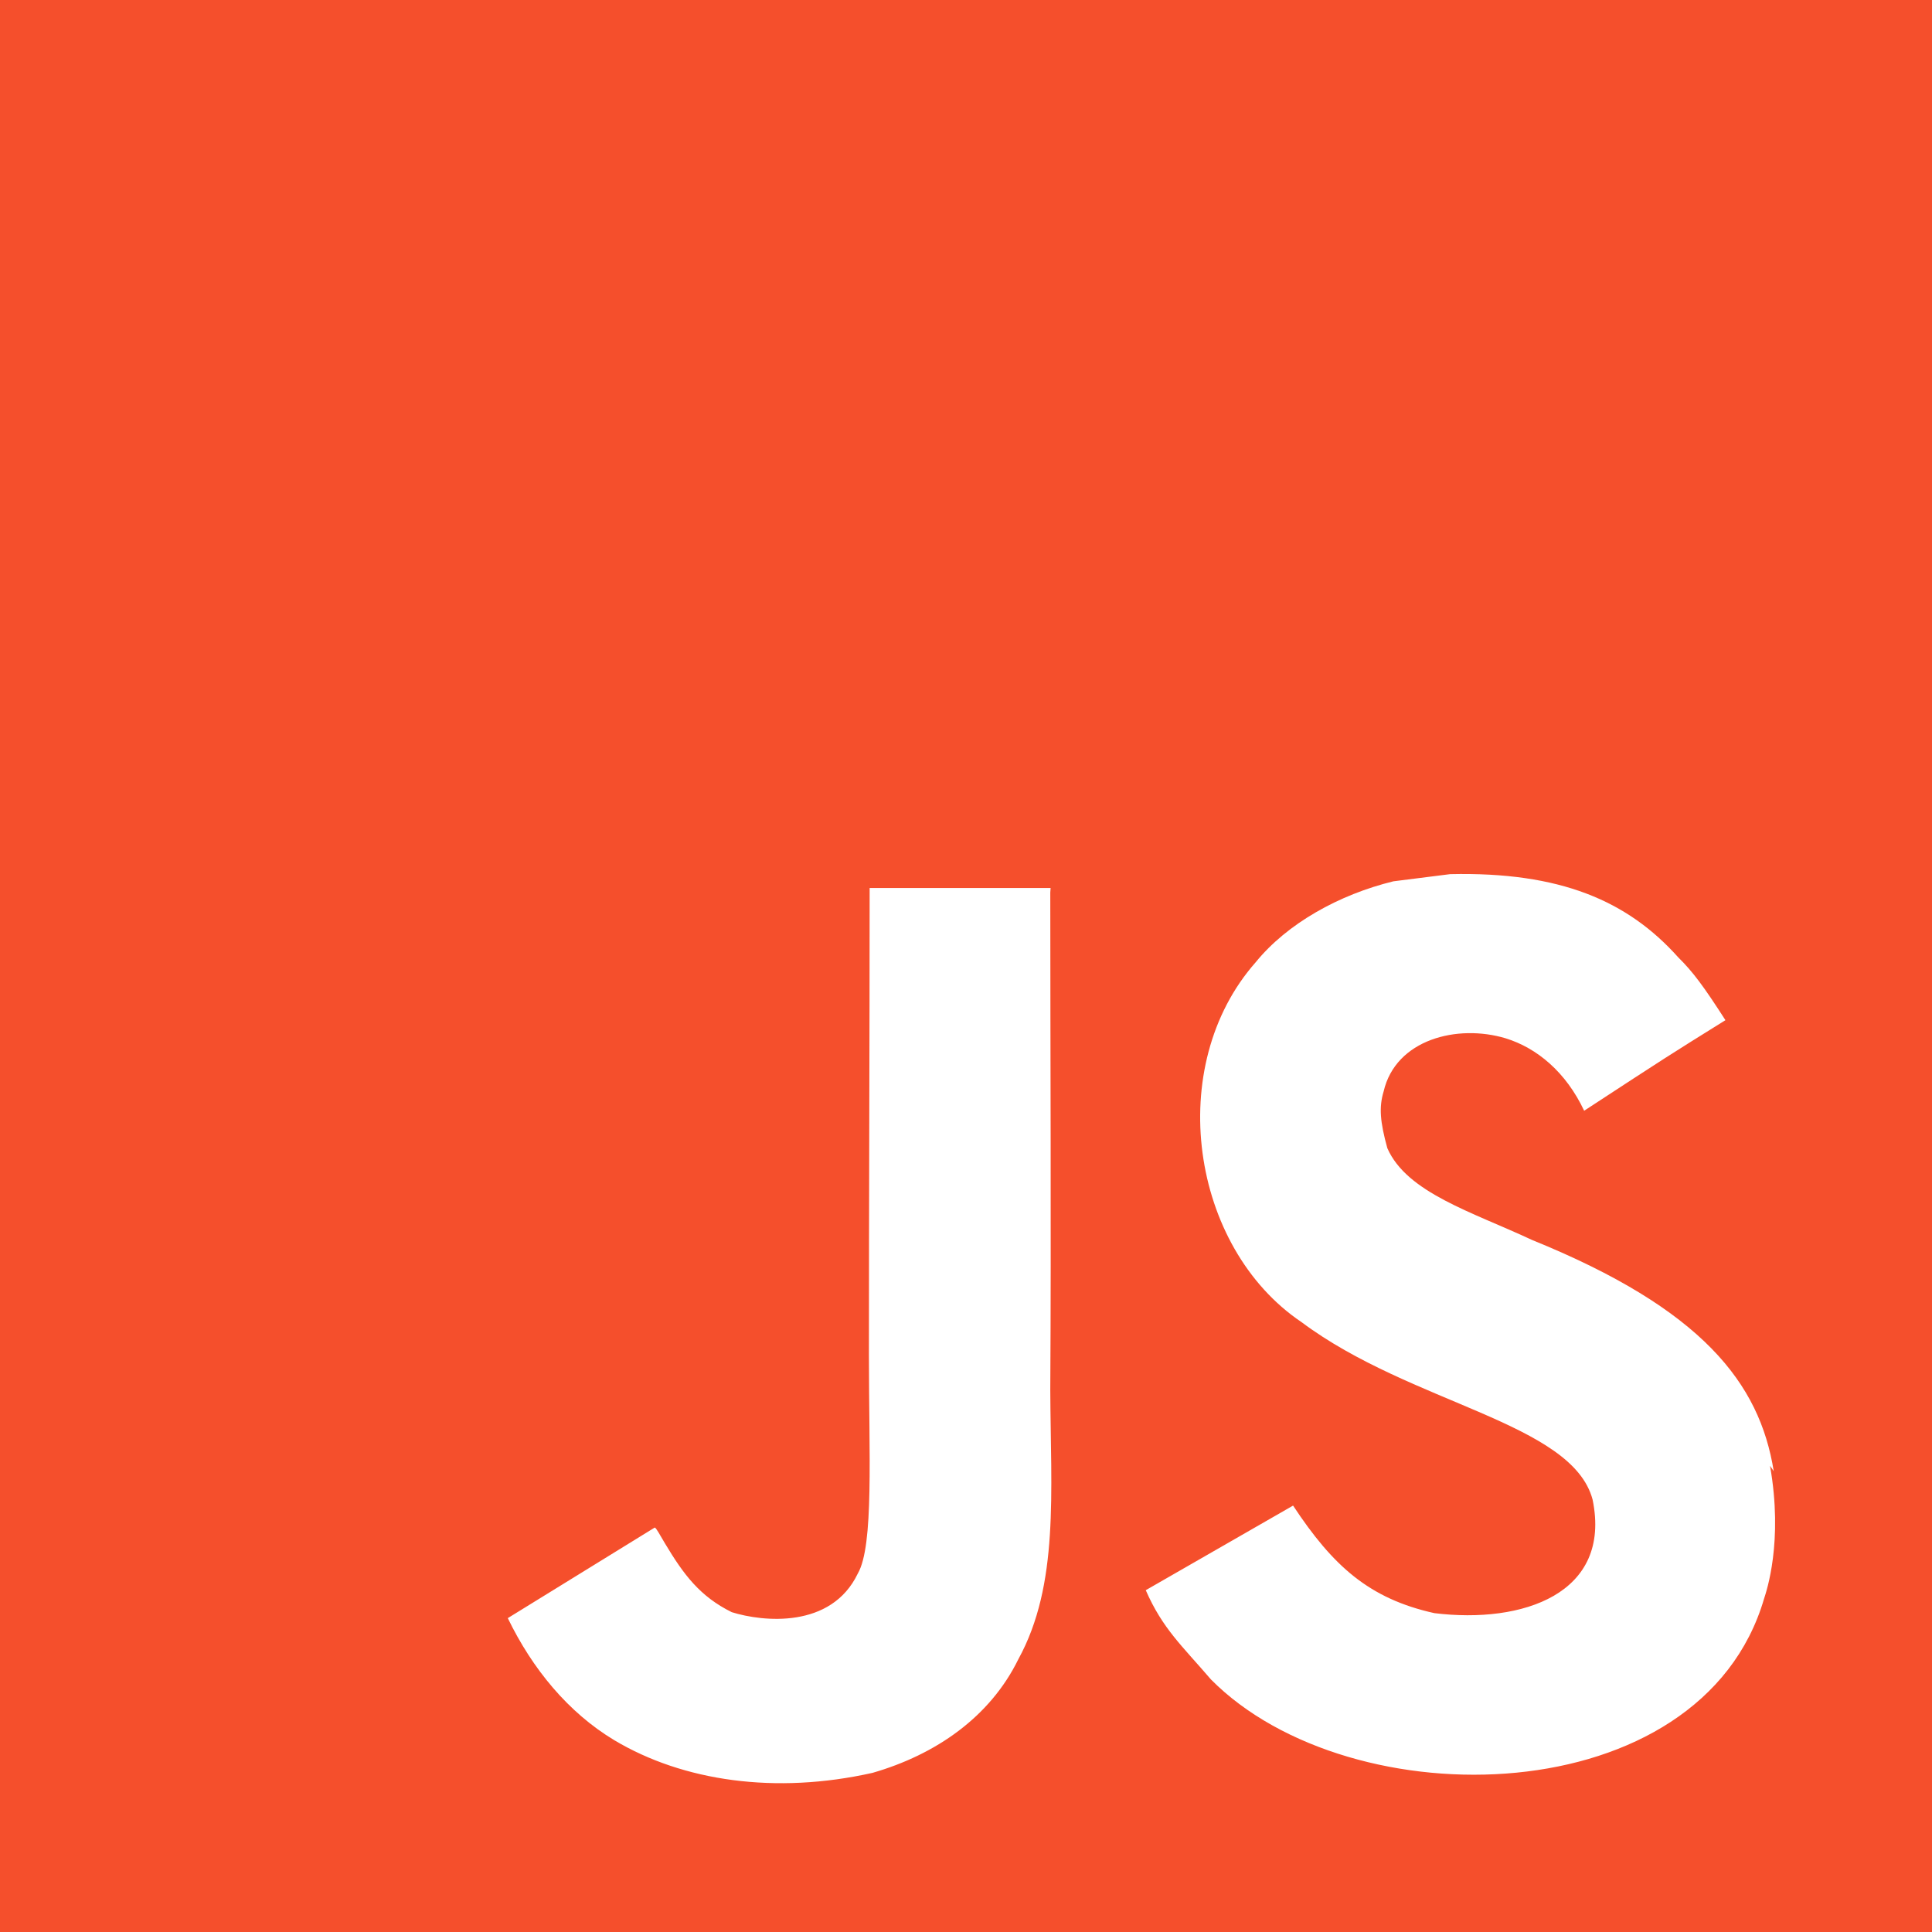
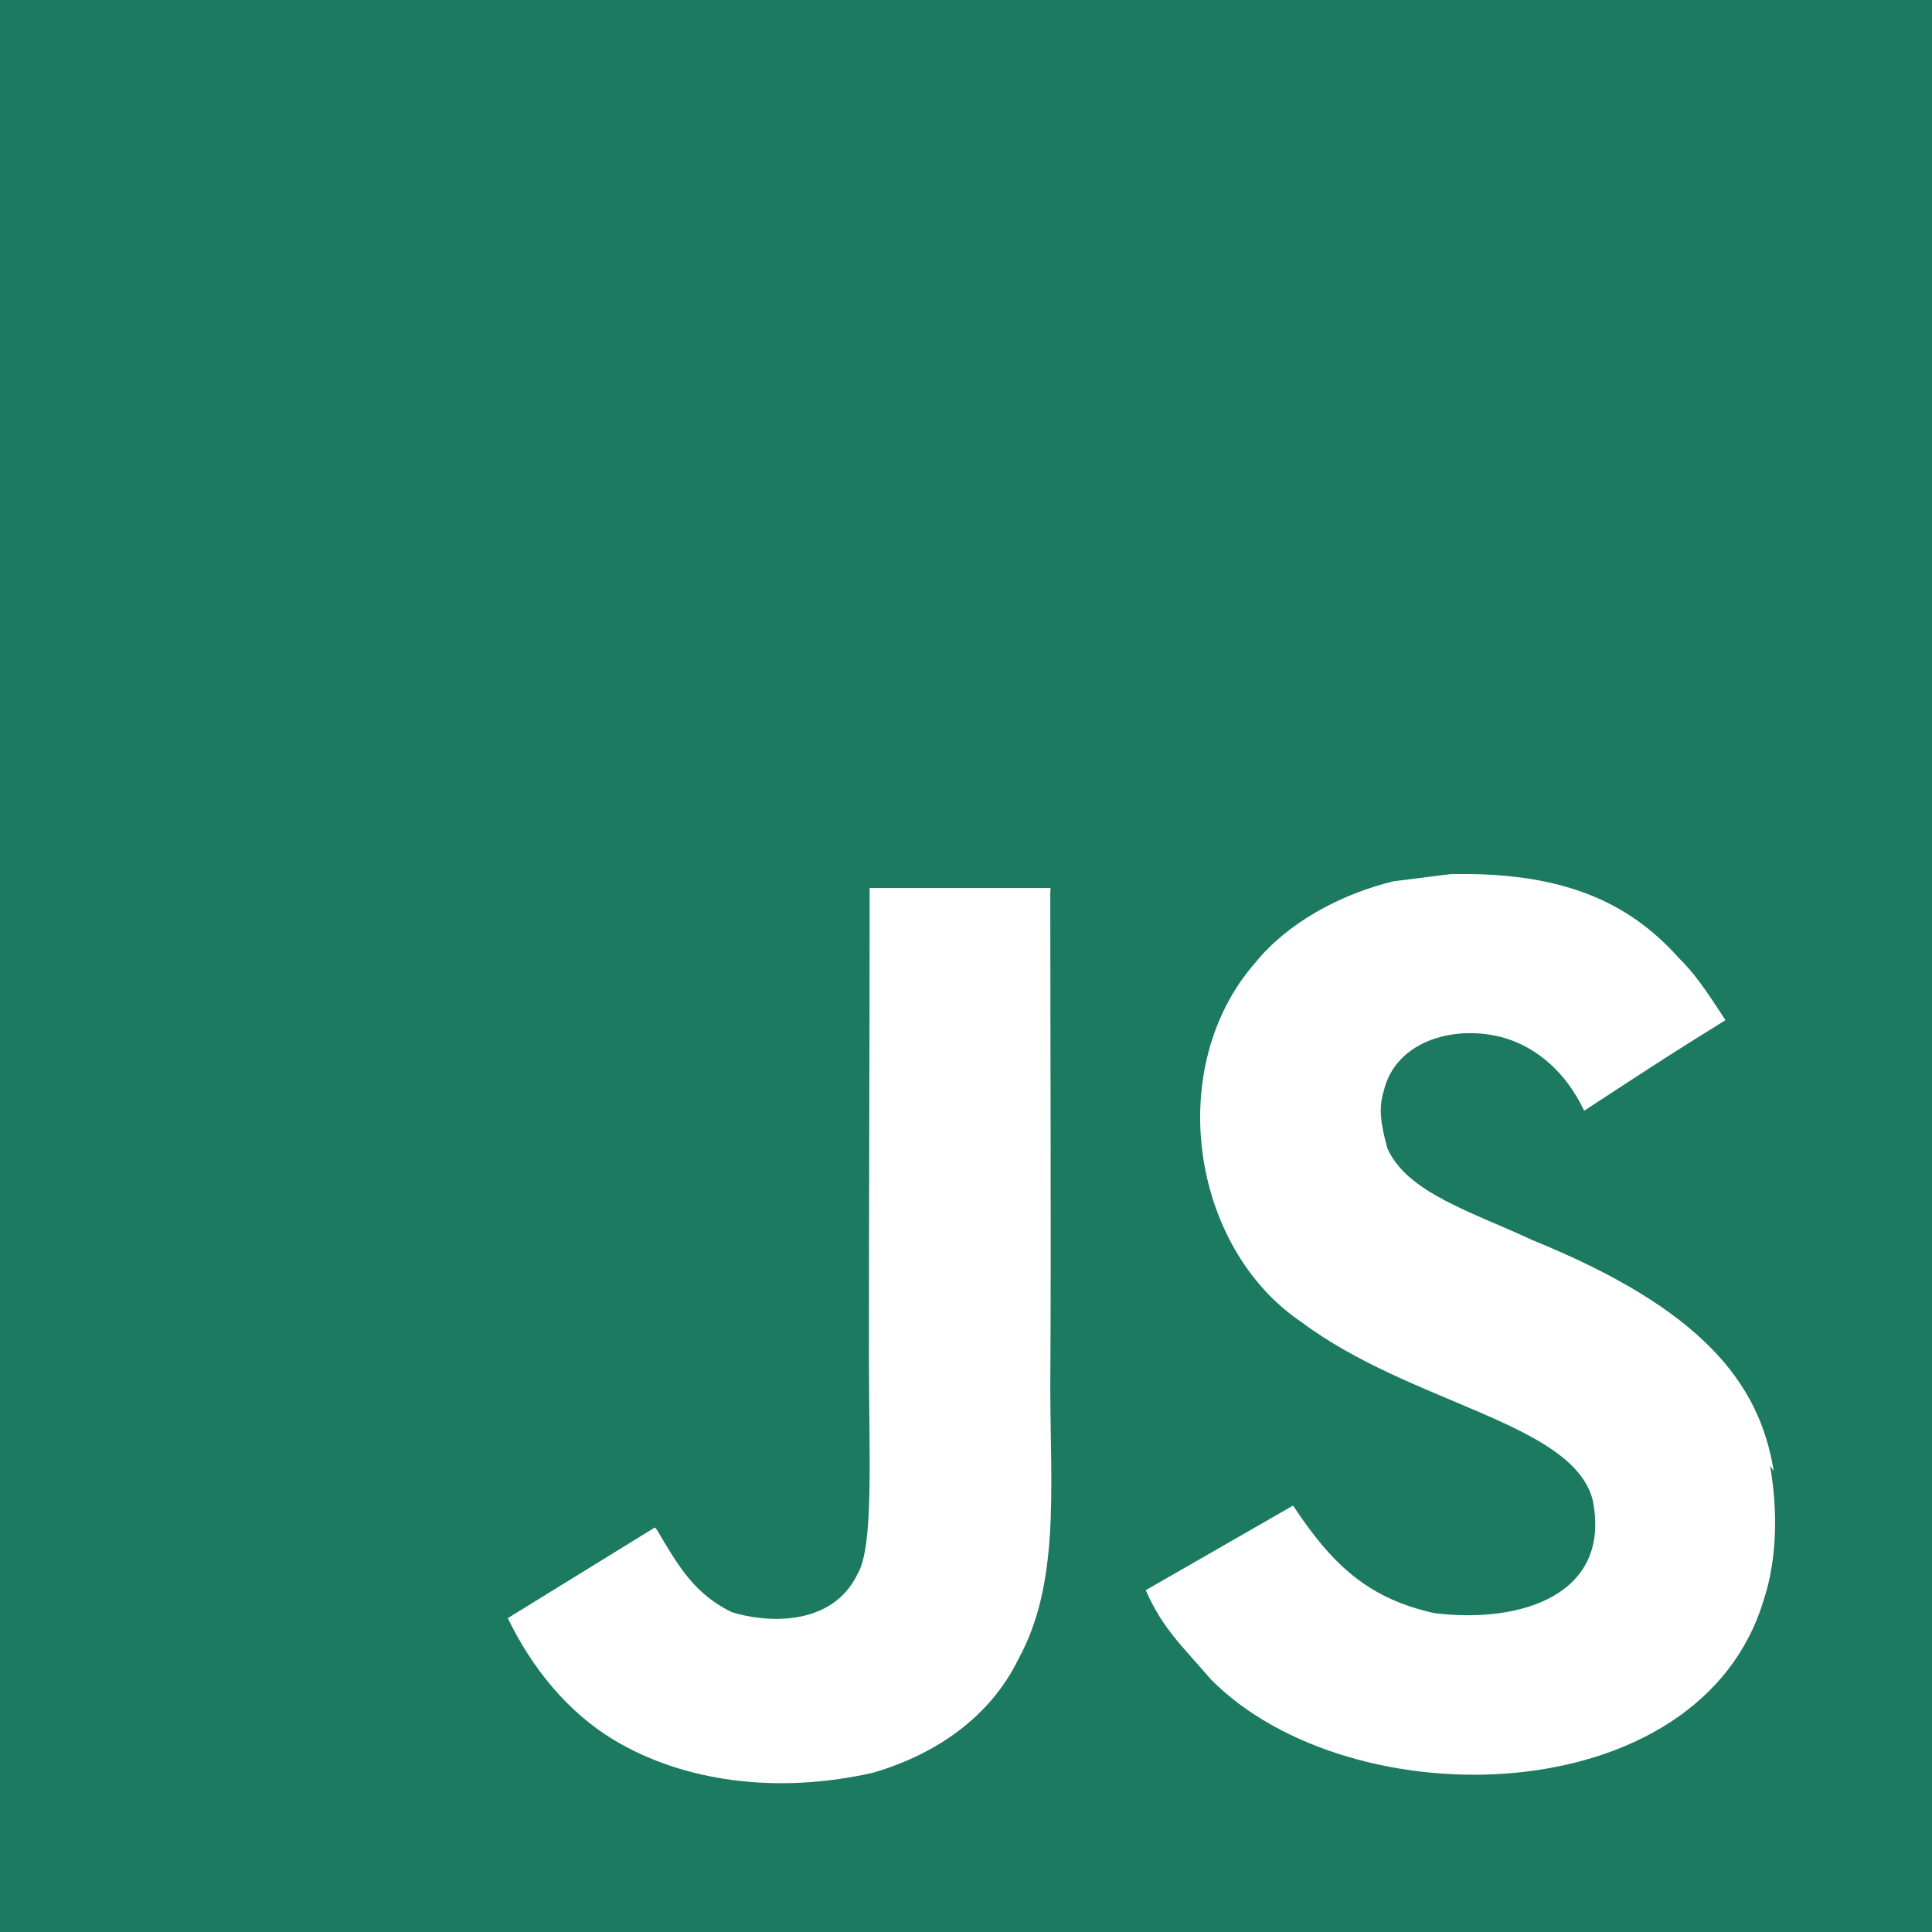
<svg xmlns="http://www.w3.org/2000/svg" role="img" viewBox="0 0 24 24">
-   <path fill="#f54f2c" d="M0 0h24v24H0V0zm22.034 18.276c-.175-1.095-.888-2.015-3.003-2.873-.736-.345-1.554-.585-1.797-1.14-.091-.33-.105-.51-.046-.705.15-.646.915-.84 1.515-.66.39.12.75.42.976.9 1.034-.676 1.034-.676 1.755-1.125-.27-.42-.404-.601-.586-.78-.63-.705-1.469-1.065-2.834-1.034l-.705.089c-.676.165-1.32.525-1.71 1.005-1.14 1.291-.811 3.541.569 4.471 1.365 1.02 3.361 1.244 3.616 2.205.24 1.17-.87 1.545-1.966 1.41-.811-.18-1.26-.586-1.755-1.336l-1.83 1.051c.21.48.45.689.81 1.109 1.74 1.756 6.09 1.666 6.871-1.004.029-.09.24-.705.074-1.65l.046.067zm-8.983-7.245h-2.248c0 1.938-.009 3.864-.009 5.805 0 1.232.063 2.363-.138 2.711-.33.689-1.18.601-1.566.48-.396-.196-.597-.466-.83-.855-.063-.105-.11-.196-.127-.196l-1.825 1.125c.305.63.75 1.172 1.324 1.517.855.51 2.004.675 3.207.405.783-.226 1.458-.691 1.811-1.411.51-.93.402-2.07.397-3.346.012-2.054 0-4.109 0-6.179l.004-.056z" />
+   <path fill="#1c7a60" d="M0 0h24v24H0V0zm22.034 18.276c-.175-1.095-.888-2.015-3.003-2.873-.736-.345-1.554-.585-1.797-1.14-.091-.33-.105-.51-.046-.705.15-.646.915-.84 1.515-.66.39.12.75.42.976.9 1.034-.676 1.034-.676 1.755-1.125-.27-.42-.404-.601-.586-.78-.63-.705-1.469-1.065-2.834-1.034l-.705.089c-.676.165-1.32.525-1.71 1.005-1.14 1.291-.811 3.541.569 4.471 1.365 1.02 3.361 1.244 3.616 2.205.24 1.17-.87 1.545-1.966 1.41-.811-.18-1.26-.586-1.755-1.336l-1.83 1.051c.21.48.45.689.81 1.109 1.74 1.756 6.09 1.666 6.871-1.004.029-.09.24-.705.074-1.65l.046.067zm-8.983-7.245h-2.248c0 1.938-.009 3.864-.009 5.805 0 1.232.063 2.363-.138 2.711-.33.689-1.18.601-1.566.48-.396-.196-.597-.466-.83-.855-.063-.105-.11-.196-.127-.196l-1.825 1.125c.305.63.75 1.172 1.324 1.517.855.51 2.004.675 3.207.405.783-.226 1.458-.691 1.811-1.411.51-.93.402-2.07.397-3.346.012-2.054 0-4.109 0-6.179l.004-.056z" />
</svg>
